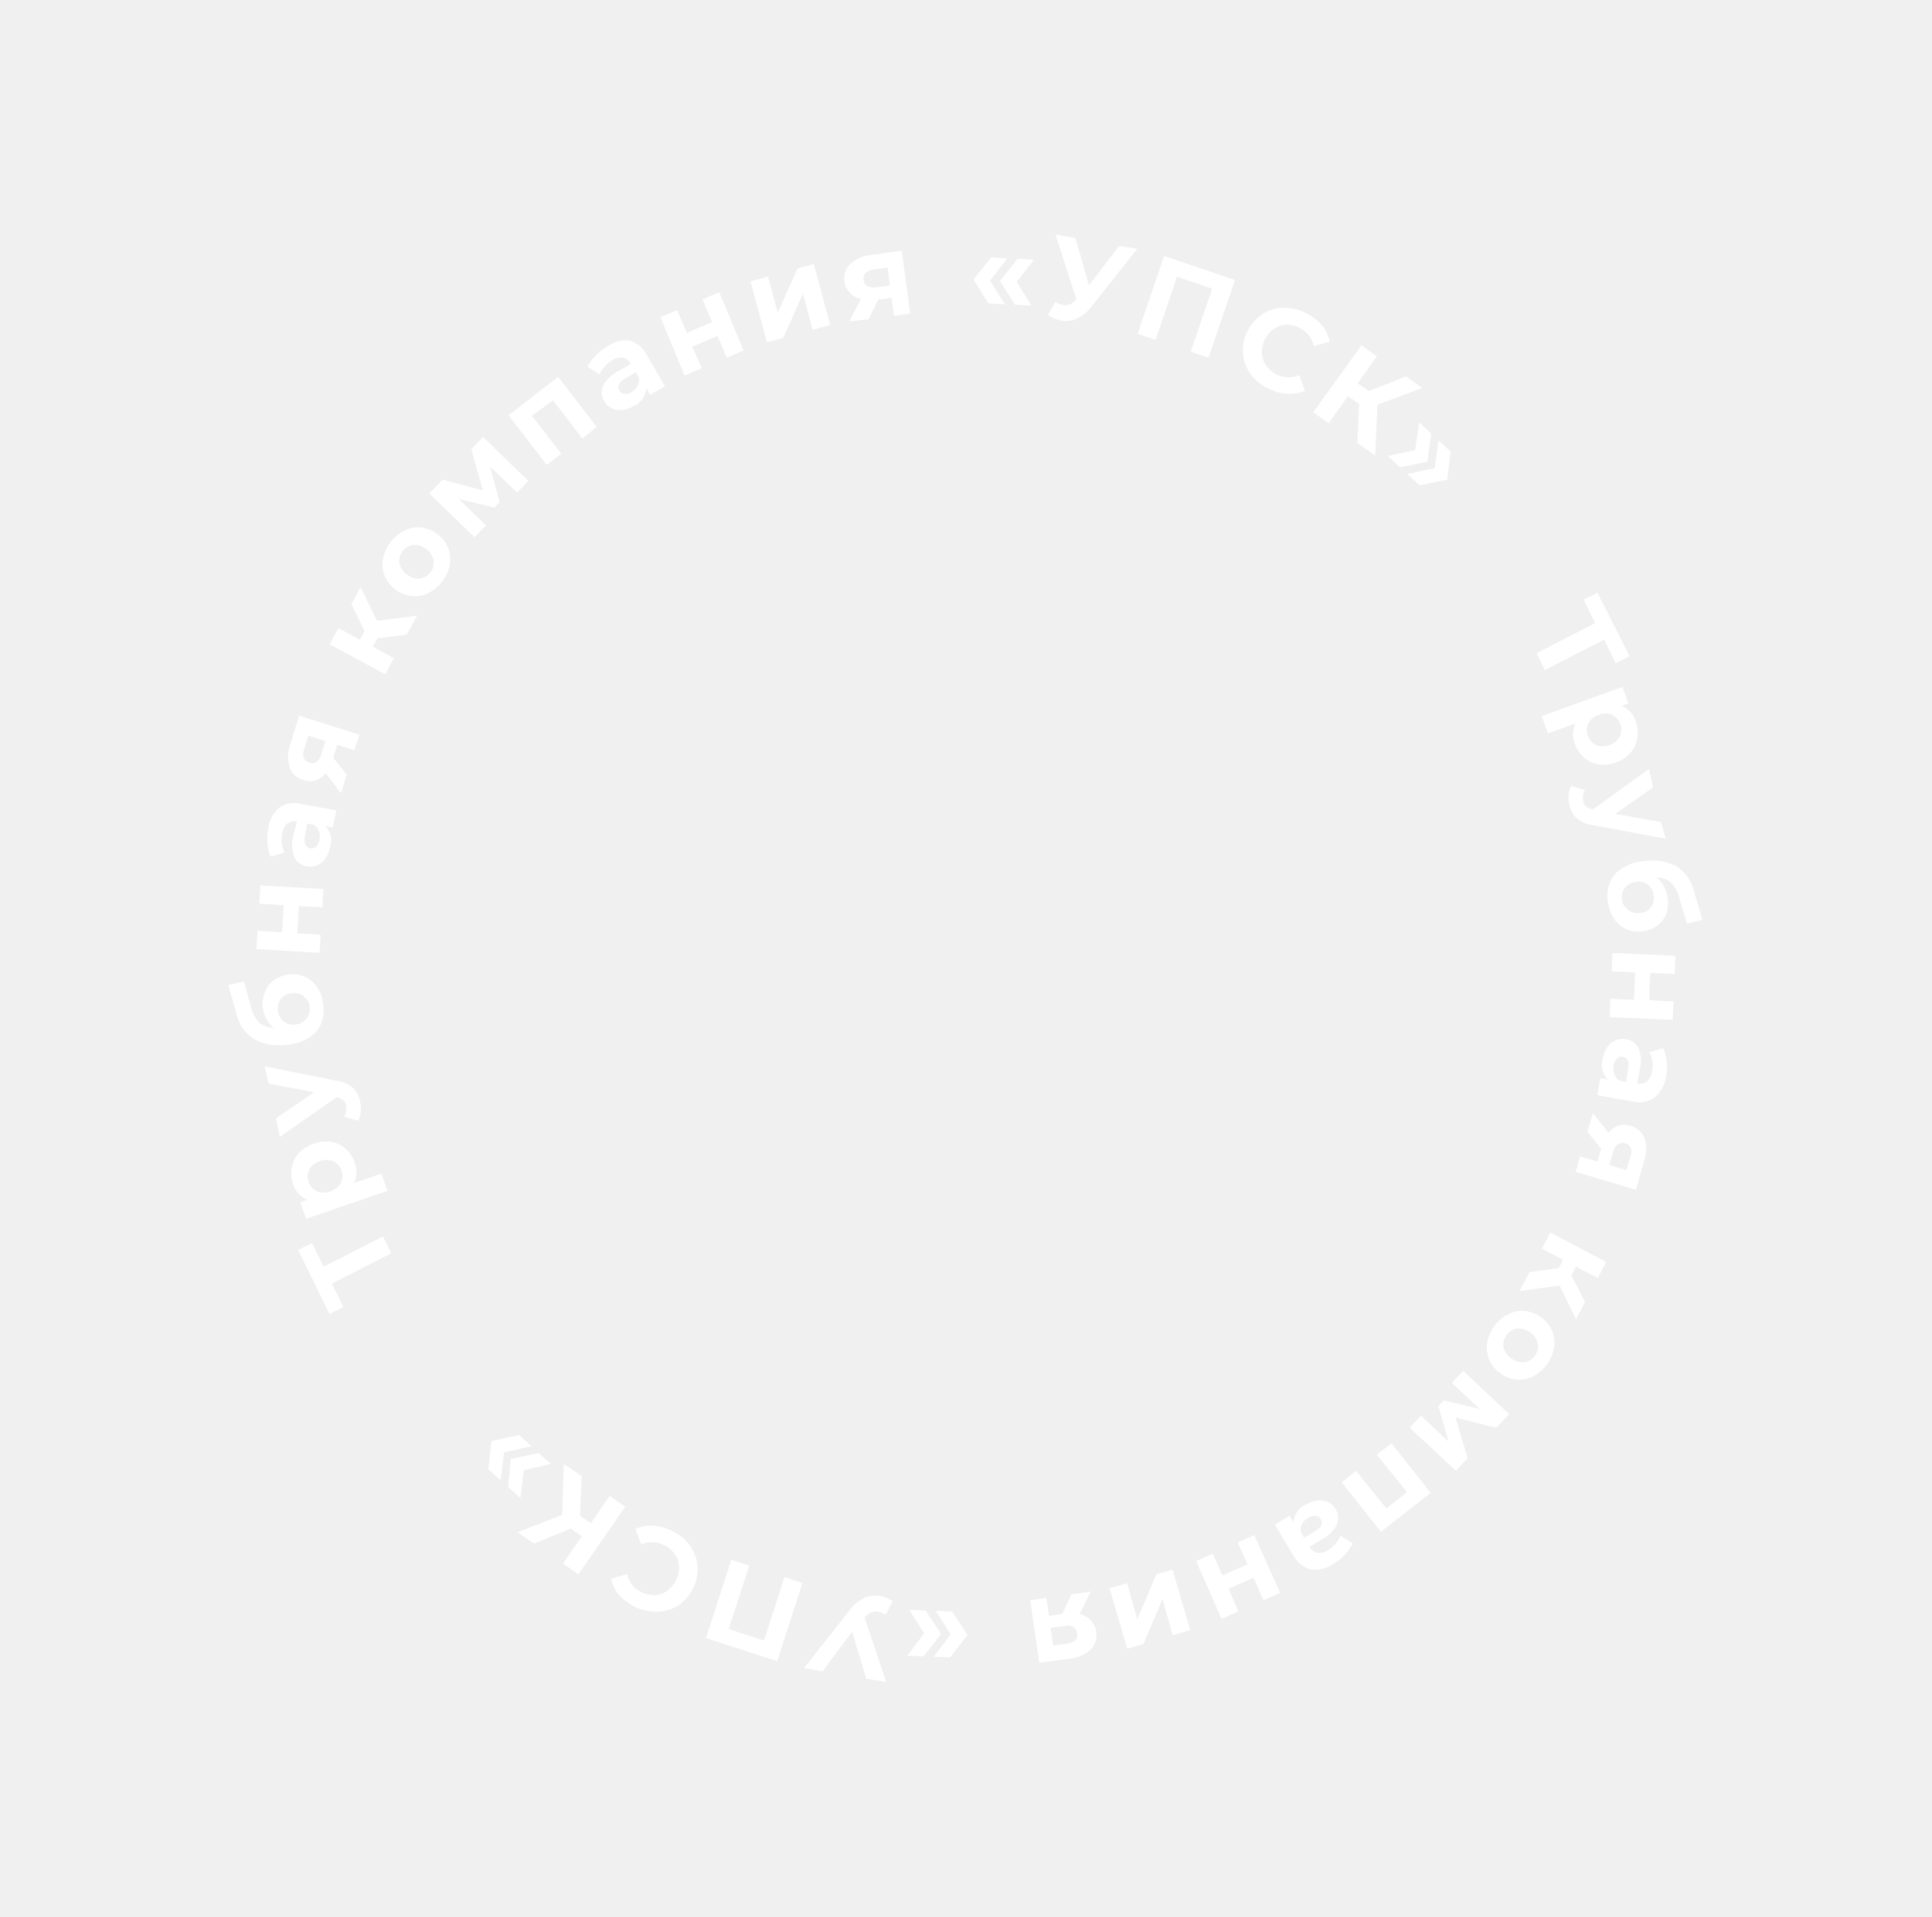
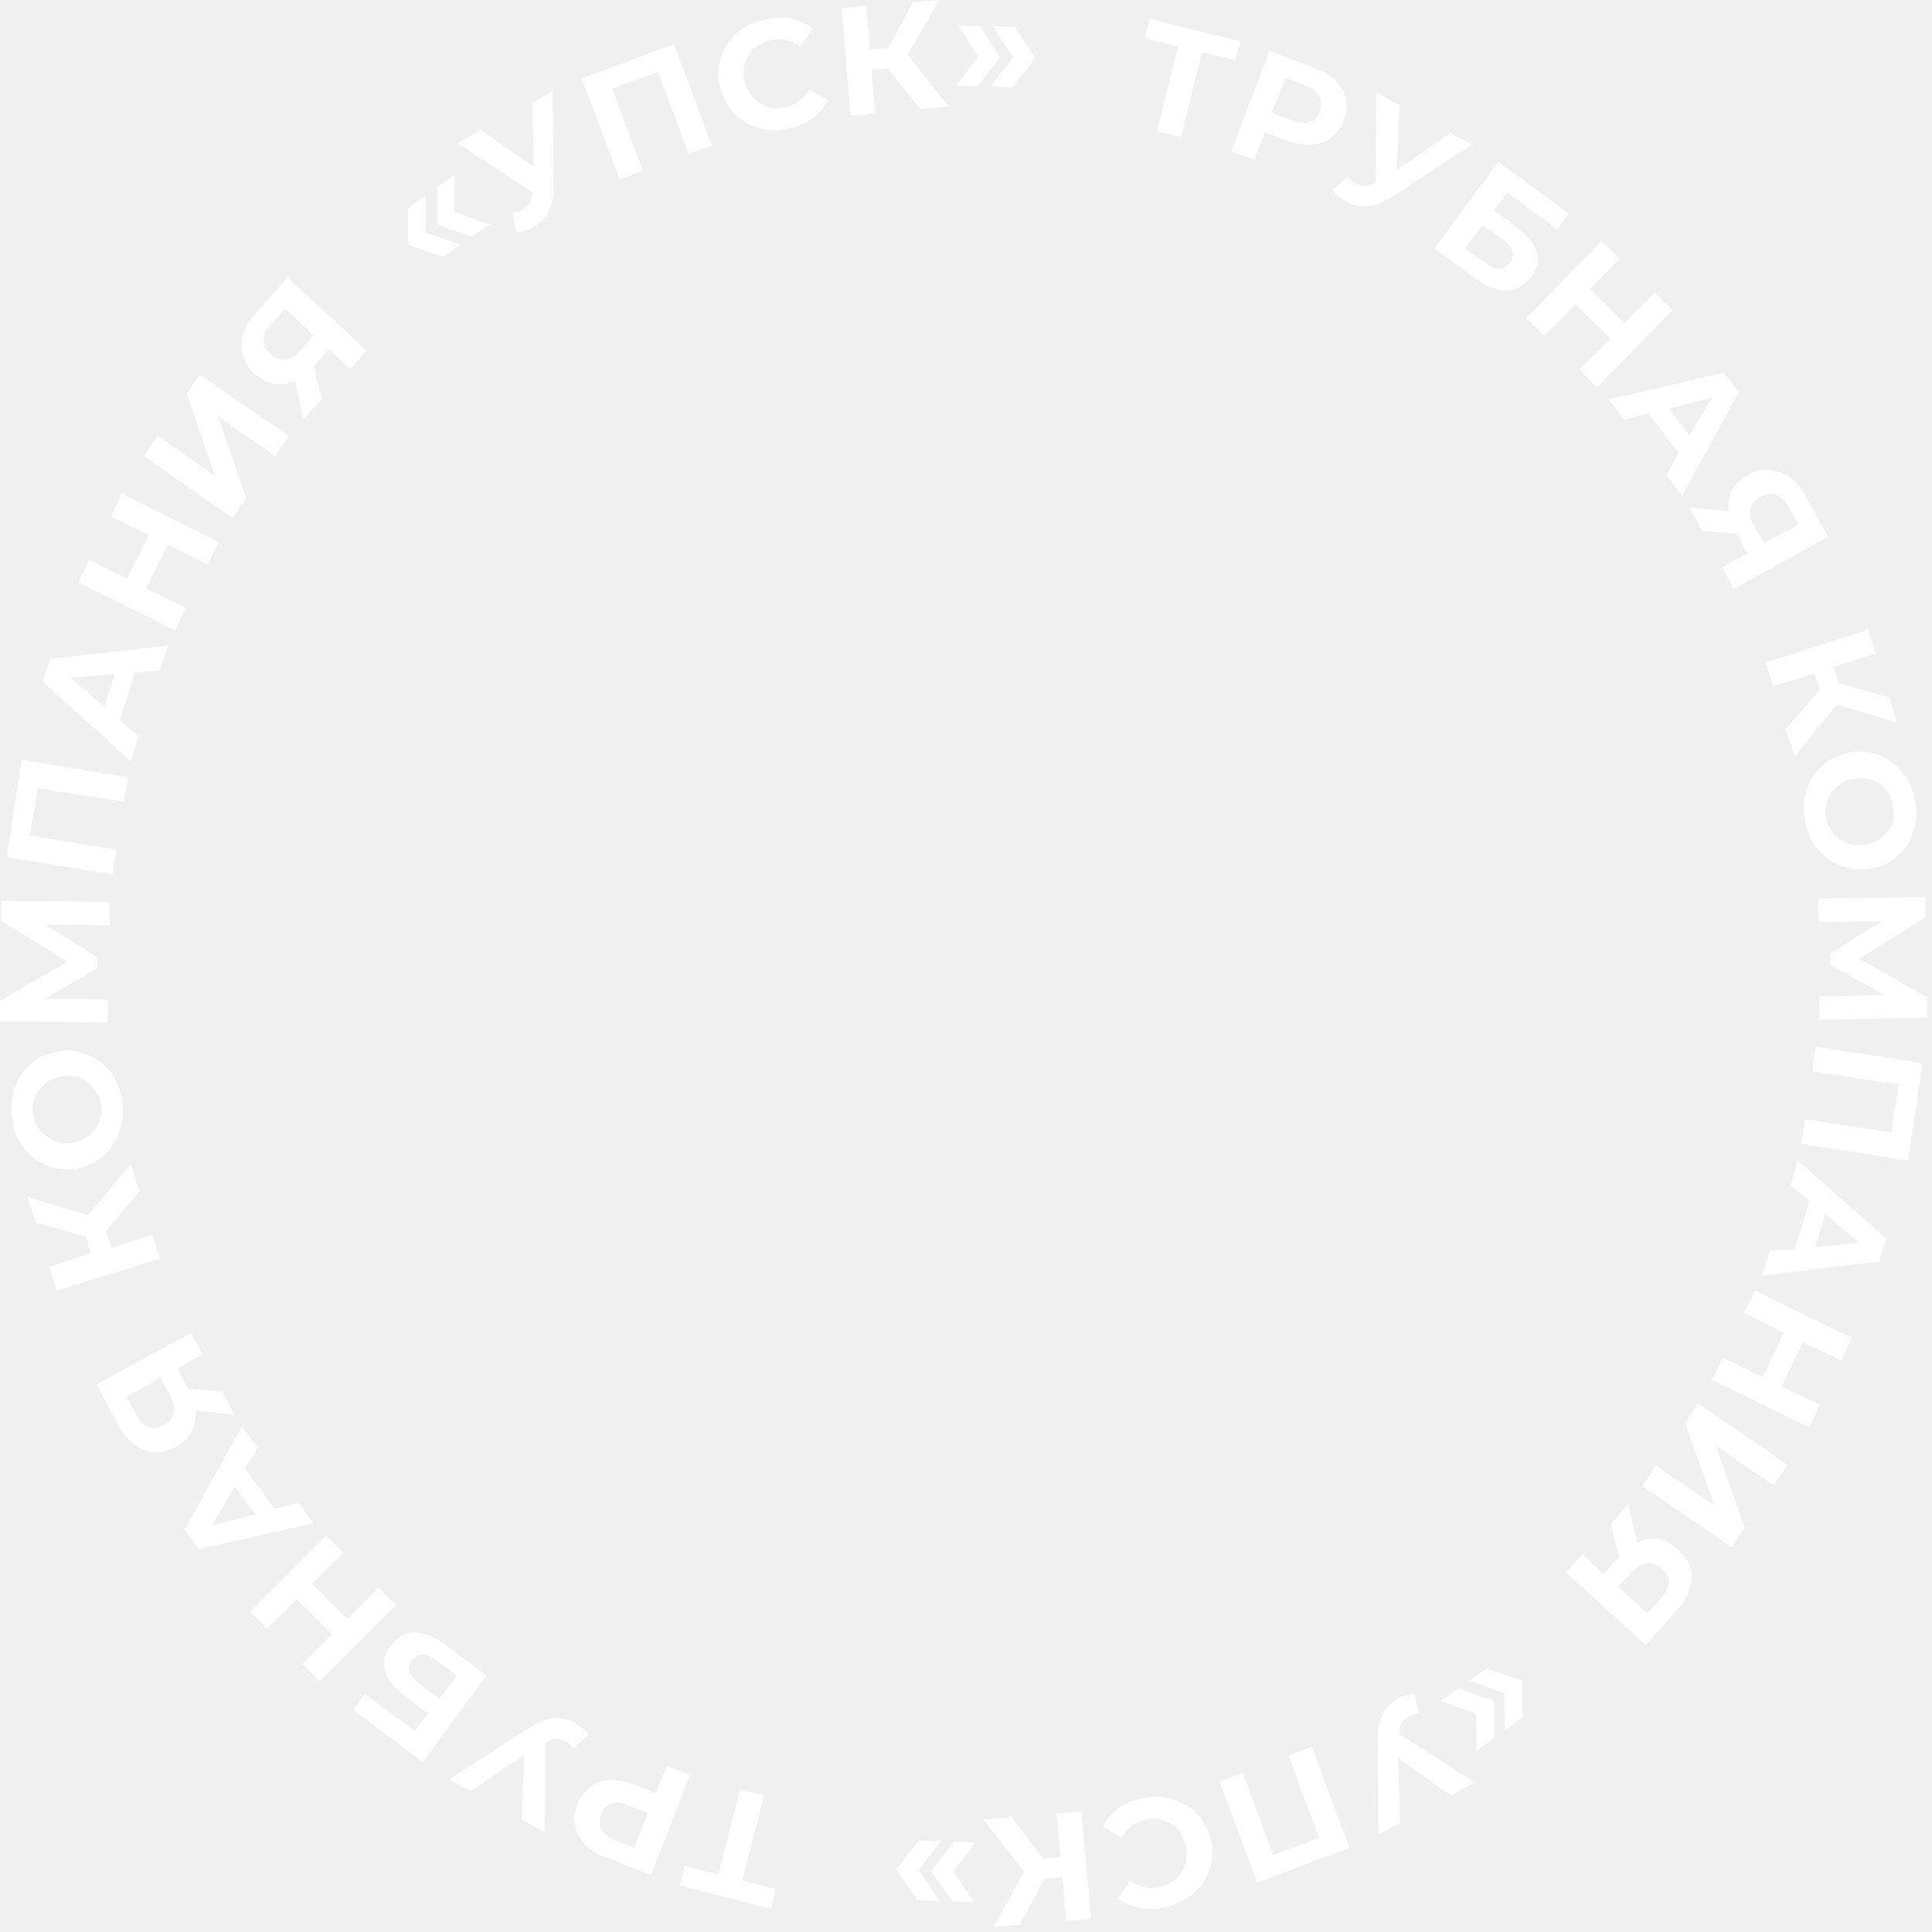
- <svg xmlns="http://www.w3.org/2000/svg" class="big-counter__svg" width="363" height="360" viewBox="0 0 363 360" fill="none">
+ <svg xmlns="http://www.w3.org/2000/svg" class="big-counter__svg" width="266" height="266" viewBox="0 0 266 266" fill="none">
  <g clip-path="url(#clip0)">
-     <path d="M303.567 124.57L301.401 120.144L290.254 125.866L288.705 122.699L299.707 117.047L297.55 112.639L300.161 111.361L306.16 123.257L303.567 124.57Z" fill="white" />
-     <path d="M307.62 138.689C307.452 139.703 307.003 140.65 306.323 141.42C305.578 142.252 304.631 142.877 303.573 143.234C302.528 143.635 301.396 143.758 300.289 143.592C299.297 143.412 298.373 142.961 297.621 142.288C296.831 141.598 296.237 140.712 295.896 139.72C295.64 139.11 295.519 138.451 295.542 137.789C295.565 137.127 295.73 136.478 296.028 135.887L290.831 137.761L289.667 134.516L304.836 129.034L305.947 132.125L304.662 132.599C305.311 132.855 305.892 133.257 306.362 133.774C306.831 134.29 307.176 134.907 307.369 135.578C307.725 136.575 307.812 137.648 307.62 138.689ZM299.855 139.968C300.669 140.299 301.581 140.293 302.392 139.954C303.231 139.698 303.935 139.121 304.351 138.348C304.693 137.613 304.731 136.772 304.458 136.008C304.185 135.245 303.621 134.62 302.89 134.268C302.089 133.942 301.192 133.941 300.389 134.265C299.55 134.521 298.846 135.098 298.43 135.871C298.092 136.608 298.058 137.448 298.335 138.21C298.611 138.972 299.177 139.594 299.909 139.942L299.855 139.968Z" fill="white" />
-     <path d="M312.984 157.541L299.534 155.045C298.347 154.931 297.218 154.477 296.283 153.737C295.539 153.029 295.033 152.108 294.837 151.1C294.703 150.497 294.663 149.877 294.718 149.262C294.757 148.699 294.915 148.151 295.181 147.653L297.774 148.391C297.603 148.705 297.49 149.047 297.442 149.401C297.383 149.746 297.389 150.098 297.46 150.441C297.507 150.85 297.694 151.231 297.988 151.52C298.367 151.799 298.808 151.981 299.274 152.051L309.828 144.433L310.604 147.889L303.479 152.892L312.053 154.406L312.984 157.541Z" fill="white" />
-     <path d="M312.983 171.859C312.614 172.727 312 173.47 311.216 173.995C310.371 174.553 309.395 174.885 308.385 174.957C307.34 175.077 306.283 174.89 305.343 174.419C304.404 173.948 303.621 173.213 303.093 172.305C302.507 171.307 302.158 170.189 302.073 169.035C301.944 168.133 302.016 167.213 302.284 166.342C302.552 165.471 303.009 164.669 303.623 163.995C305.149 162.588 307.134 161.783 309.209 161.73C311.209 161.445 313.248 161.807 315.026 162.764C316.629 163.8 317.775 165.409 318.231 167.261L319.859 172.776L316.957 173.505L315.512 168.637C315.261 167.547 314.711 166.55 313.924 165.756C313.172 165.134 312.219 164.807 311.243 164.838C311.845 165.3 312.339 165.888 312.689 166.561C313.062 167.278 313.287 168.063 313.35 168.869C313.479 169.881 313.353 170.909 312.983 171.859ZM305.821 170.903C306.459 171.388 307.261 171.604 308.056 171.504C308.45 171.496 308.838 171.404 309.193 171.233C309.548 171.062 309.862 170.816 310.114 170.513C310.366 170.21 310.549 169.857 310.652 169.476C310.755 169.096 310.775 168.698 310.711 168.31C310.689 167.915 310.588 167.528 310.414 167.173C310.24 166.817 309.997 166.5 309.698 166.241C309.394 165.991 309.042 165.807 308.663 165.701C308.285 165.594 307.888 165.567 307.499 165.622C307.096 165.643 306.702 165.745 306.34 165.922C305.978 166.099 305.656 166.348 305.392 166.653C305.136 166.957 304.945 167.311 304.833 167.693C304.72 168.074 304.687 168.475 304.736 168.869C304.767 169.251 304.876 169.622 305.056 169.96C305.237 170.297 305.485 170.594 305.786 170.831L305.821 170.903Z" fill="white" />
-     <path d="M314.807 179.553L314.652 182.974L310.073 182.739L309.849 187.889L314.427 188.125L314.28 191.564L302.426 191.053L302.573 187.614L306.999 187.812L307.224 182.662L302.807 182.437L302.963 179.015L314.807 179.553Z" fill="white" />
-     <path d="M310.889 206.159C310.3 206.57 309.63 206.851 308.923 206.981C308.217 207.111 307.491 207.088 306.795 206.913L300.119 205.719L300.666 202.552L302.125 202.797C301.623 202.311 301.264 201.697 301.087 201.021C300.909 200.345 300.921 199.633 301.119 198.963C301.24 198.159 301.534 197.391 301.982 196.712C302.37 196.127 302.923 195.67 303.571 195.399C304.175 195.148 304.839 195.078 305.482 195.2C305.982 195.265 306.459 195.452 306.871 195.745C307.283 196.037 307.616 196.426 307.842 196.877C308.35 198.133 308.441 199.519 308.103 200.831L307.631 203.515C307.944 203.589 308.27 203.593 308.585 203.527C308.899 203.462 309.196 203.328 309.454 203.136C309.997 202.635 310.338 201.952 310.412 201.218C310.523 200.593 310.535 199.955 310.447 199.327C310.372 198.747 310.195 198.184 309.924 197.665L312.503 196.871C312.86 197.651 313.08 198.486 313.153 199.341C313.244 200.282 313.205 201.231 313.039 202.162C312.856 203.719 312.087 205.148 310.889 206.159ZM303.343 201.867C303.534 202.359 303.892 202.768 304.355 203.022L305.554 203.238L305.916 200.831C306.161 199.447 305.827 198.674 304.915 198.511C304.717 198.47 304.512 198.478 304.318 198.534C304.123 198.59 303.946 198.693 303.8 198.833C303.456 199.198 303.239 199.664 303.179 200.163C303.068 200.735 303.125 201.327 303.343 201.867Z" fill="white" />
-     <path d="M307.366 223.494L296.048 220.111L296.863 217.215L300.108 218.191L300.846 215.778L298.239 212.594L299.292 209.09L302.208 212.815C302.684 212.174 303.34 211.69 304.093 211.424C304.834 211.208 305.623 211.227 306.351 211.479C306.956 211.626 307.515 211.92 307.979 212.335C308.443 212.75 308.797 213.273 309.01 213.857C309.437 215.266 309.392 216.776 308.883 218.157L307.366 223.494ZM306.44 215.673C306.352 215.445 306.208 215.242 306.022 215.084C305.835 214.926 305.612 214.817 305.372 214.768C305.148 214.679 304.905 214.645 304.664 214.669C304.424 214.694 304.193 214.776 303.991 214.909C303.552 215.287 303.245 215.797 303.118 216.362L302.361 218.829L305.588 219.814L306.317 217.383C306.531 216.839 306.573 216.242 306.44 215.673Z" fill="white" />
-     <path d="M292.859 238.219L293.689 236.631L289.7 234.546L291.305 231.531L301.797 237.057L300.193 240.073L296.106 237.924L295.24 239.574L297.814 244.56L296.118 247.798L293.028 241.482L285.507 242.531L287.385 238.935L292.859 238.219Z" fill="white" />
-     <path d="M283.281 246.92C284.234 246.412 285.31 246.179 286.388 246.247C287.488 246.349 288.542 246.735 289.447 247.368C290.351 248.001 291.075 248.859 291.546 249.857C291.986 250.844 292.141 251.934 291.994 253.005C291.817 254.155 291.379 255.249 290.711 256.202C290.044 257.155 289.166 257.942 288.145 258.501C287.187 259.004 286.108 259.231 285.029 259.156C283.929 259.055 282.875 258.669 281.971 258.036C281.066 257.403 280.343 256.545 279.871 255.547C279.429 254.564 279.268 253.477 279.406 252.407C279.582 251.258 280.021 250.164 280.688 249.21C281.356 248.257 282.234 247.471 283.255 246.911L283.281 246.92ZM282.51 253.141C282.748 253.98 283.27 254.711 283.985 255.21C284.701 255.709 285.568 255.946 286.438 255.88C286.837 255.821 287.219 255.679 287.559 255.462C287.899 255.246 288.19 254.96 288.412 254.624C288.656 254.297 288.829 253.923 288.919 253.526C289.009 253.128 289.014 252.716 288.934 252.317C288.703 251.473 288.183 250.738 287.465 250.238C286.748 249.737 285.878 249.504 285.006 249.578C284.604 249.641 284.22 249.788 283.878 250.009C283.536 250.23 283.245 250.52 283.023 250.861C282.782 251.183 282.611 251.553 282.523 251.946C282.434 252.339 282.43 252.746 282.51 253.141Z" fill="white" />
-     <path d="M266.99 265.932L272.155 270.787L270.259 264.132L271.255 263.065L277.981 264.635L272.79 259.771L274.916 257.504L283.557 265.631L281.132 268.2L273.503 266.291L275.739 273.917L273.541 276.264L264.855 268.181L266.99 265.932Z" fill="white" />
-     <path d="M259.448 287.732L252.09 278.442L254.789 276.296L260.472 283.35L264.353 280.291L258.67 273.237L261.458 271.137L268.816 280.427L259.448 287.732Z" fill="white" />
-     <path d="M246.308 294.808C245.602 294.636 244.941 294.312 244.372 293.858C243.803 293.405 243.34 292.833 243.015 292.182L239.535 286.392L242.292 284.731L243.043 285.991C243.072 285.285 243.296 284.601 243.691 284.014C244.085 283.428 244.634 282.962 245.277 282.668C245.966 282.231 246.743 281.95 247.552 281.844C248.227 281.752 248.914 281.858 249.53 282.148C250.118 282.439 250.607 282.899 250.935 283.468C251.211 283.889 251.381 284.371 251.428 284.873C251.475 285.375 251.399 285.88 251.205 286.346C250.594 287.554 249.612 288.535 248.402 289.145L246.059 290.559C246.206 290.844 246.413 291.093 246.667 291.289C246.921 291.485 247.215 291.622 247.528 291.691C248.228 291.761 248.931 291.583 249.513 291.188C250.053 290.861 250.537 290.451 250.949 289.973C251.343 289.533 251.654 289.026 251.868 288.475L254.168 289.892C253.812 290.674 253.323 291.388 252.724 292.003C252.076 292.688 251.338 293.282 250.53 293.768C249.295 294.615 247.795 294.985 246.308 294.808ZM244.618 286.291C244.367 286.76 244.292 287.303 244.407 287.821L245.025 288.857L247.044 287.646C248.251 286.922 248.622 286.16 248.157 285.362C248.059 285.184 247.918 285.033 247.747 284.922C247.576 284.811 247.38 284.744 247.177 284.726C246.676 284.706 246.182 284.846 245.766 285.127C245.282 285.401 244.885 285.804 244.618 286.291Z" fill="white" />
-     <path d="M240.525 299.222L237.402 300.594L235.53 296.358L230.815 298.442L232.687 302.678L229.52 304.094L224.748 293.249L227.888 291.868L229.672 295.924L234.396 293.858L232.541 289.747L235.663 288.376L240.525 299.222Z" fill="white" />
-     <path d="M223.639 306.214L220.35 307.154L218.42 300.382L214.832 308.828L211.795 309.69L208.471 298.337L211.76 297.396L213.69 304.168L217.26 295.731L220.315 294.86L223.639 306.214Z" fill="white" />
-     <path d="M195.261 312.338L193.563 300.613L196.605 300.173L197.087 303.528L199.591 303.173L201.335 299.487L204.961 298.961L202.835 303.191C203.644 303.364 204.379 303.783 204.94 304.391C205.488 304.956 205.842 305.681 205.952 306.46C206.071 307.069 206.038 307.697 205.858 308.291C205.678 308.884 205.355 309.425 204.919 309.865C203.82 310.851 202.43 311.453 200.96 311.579L195.261 312.338ZM201.994 308.13C202.162 307.954 202.284 307.74 202.349 307.506C202.413 307.272 202.419 307.025 202.364 306.789C202.351 306.544 202.278 306.306 202.152 306.095C202.026 305.885 201.85 305.709 201.64 305.582C201.11 305.351 200.52 305.296 199.956 305.425L197.408 305.78L197.88 309.117L200.384 308.761C200.965 308.719 201.52 308.502 201.976 308.138L201.994 308.13Z" fill="white" />
-     <path d="M176.817 306.934L173.536 311.127L170.462 311.003L173.654 306.809L170.825 302.395L173.898 302.52L176.817 306.934ZM181.799 307.128L178.518 311.321L175.444 311.197L178.636 307.003L175.807 302.589L178.88 302.713L181.799 307.128Z" fill="white" />
-     <path d="M151.091 313.323L159.63 302.454C160.331 301.497 161.255 300.723 162.321 300.201C163.261 299.761 164.313 299.619 165.336 299.796C166.191 299.95 167.007 300.271 167.739 300.739L166.435 303.273C165.975 303.025 165.481 302.846 164.969 302.741C164.554 302.662 164.125 302.702 163.731 302.856C163.296 303.046 162.91 303.334 162.604 303.698L162.423 303.786L166.529 315.961L162.761 315.329L160.105 306.481L154.545 313.952L151.091 313.323Z" fill="white" />
-     <path d="M132.649 307.695L137.404 293.013L140.773 294.108L136.913 306.01L143.544 308.162L147.405 296.259L150.774 297.354L146.02 312.036L132.649 307.695Z" fill="white" />
-     <path d="M129.656 290.359C130.473 291.499 130.96 292.843 131.065 294.242C131.144 295.68 130.846 297.115 130.201 298.405C129.556 299.694 128.587 300.793 127.388 301.594C126.219 302.326 124.875 302.729 123.497 302.762C122.141 302.773 120.798 302.496 119.558 301.95C118.317 301.404 117.207 300.6 116.3 299.593C115.571 298.711 115.061 297.669 114.812 296.552L117.805 295.69C117.968 296.414 118.292 297.092 118.754 297.673C119.217 298.254 119.804 298.723 120.473 299.045C121.249 299.455 122.117 299.66 122.995 299.64C123.84 299.603 124.657 299.327 125.351 298.844C126.061 298.32 126.634 297.633 127.023 296.841C127.412 296.049 127.606 295.175 127.587 294.293C127.55 293.449 127.274 292.633 126.792 291.939C126.279 291.21 125.586 290.627 124.781 290.247C124.121 289.899 123.391 289.707 122.645 289.686C121.9 289.664 121.159 289.813 120.48 290.121L119.367 287.209C120.42 286.735 121.572 286.524 122.725 286.592C123.97 286.677 125.184 287.016 126.292 287.589C127.627 288.218 128.783 289.17 129.656 290.359Z" fill="white" />
-     <path d="M108.982 284.73L111.005 286.127L114.545 281.004L117.476 283.027L108.688 295.713L105.766 293.708L109.325 288.577L107.231 287.126L100.341 289.962L97.24 287.822L105.623 284.568L105.94 275.001L109.299 277.305L108.982 284.73Z" fill="white" />
-     <path d="M99.839 271.653L94.719 272.82L94.064 278.047L91.76 275.985L92.336 270.686L97.526 269.573L99.839 271.653ZM103.547 274.99L98.428 276.157L97.772 281.384L95.469 279.322L95.972 274.058L101.163 272.945L103.547 274.99Z" fill="white" />
-     <path d="M58.639 233.516L60.805 237.942L71.97 232.256L73.519 235.423L62.355 241.109L64.512 245.518L61.901 246.795L55.822 234.872L58.639 233.516Z" fill="white" />
-     <path d="M54.829 219.3C55.01 218.292 55.472 217.355 56.162 216.597C56.935 215.792 57.889 215.182 58.943 214.817C59.998 214.452 61.125 214.342 62.23 214.497C63.239 214.669 64.179 215.121 64.944 215.801C65.728 216.505 66.314 217.403 66.642 218.404C66.891 219.02 67.002 219.683 66.968 220.347C66.935 221.01 66.757 221.659 66.446 222.247L71.679 220.444L72.798 223.688L57.514 228.937L56.439 225.828L57.734 225.373C57.085 225.11 56.505 224.702 56.041 224.179C55.576 223.656 55.238 223.033 55.053 222.358C54.715 221.375 54.638 220.322 54.829 219.3ZM62.62 218.12C61.801 217.821 60.904 217.814 60.08 218.099C59.256 218.384 58.556 218.945 58.097 219.686C57.747 220.419 57.701 221.261 57.968 222.028C58.234 222.795 58.793 223.426 59.522 223.784C60.341 224.083 61.238 224.09 62.062 223.805C62.886 223.52 63.586 222.959 64.045 222.218C64.395 221.484 64.441 220.643 64.174 219.876C63.908 219.109 63.349 218.478 62.62 218.12Z" fill="white" />
-     <path d="M49.691 200.316L63.112 202.982C64.303 203.118 65.43 203.598 66.353 204.362C67.063 205.103 67.524 206.046 67.674 207.061C67.803 207.667 67.836 208.29 67.774 208.907C67.731 209.474 67.567 210.026 67.294 210.525L64.692 209.769C64.871 209.46 64.993 209.121 65.051 208.768C65.108 208.423 65.102 208.071 65.033 207.729C64.984 207.319 64.798 206.939 64.505 206.649C64.132 206.37 63.697 206.184 63.237 206.11L52.577 213.556L51.854 210.074L59.05 205.17L50.487 203.539L49.691 200.316Z" fill="white" />
-     <path d="M49.887 186.08C50.264 185.212 50.888 184.473 51.68 183.954C52.537 183.41 53.517 183.091 54.53 183.028C55.578 182.921 56.635 183.123 57.57 183.608C58.505 184.093 59.278 184.841 59.794 185.76C60.369 186.766 60.706 187.891 60.778 189.047C60.897 189.951 60.815 190.869 60.537 191.737C60.26 192.605 59.795 193.402 59.174 194.069C57.629 195.458 55.63 196.238 53.553 196.263C51.504 196.543 49.42 196.145 47.62 195.129C46.026 194.074 44.895 192.449 44.46 190.587L42.905 185.037L45.824 184.344L47.188 189.23C47.426 190.321 47.963 191.325 48.74 192.128C49.492 192.75 50.445 193.077 51.421 193.046C50.819 192.575 50.329 191.978 49.984 191.296C49.616 190.575 49.397 189.787 49.342 188.979C49.285 187.983 49.473 186.988 49.887 186.08ZM57.119 187.18C56.488 186.688 55.689 186.463 54.893 186.552C54.501 186.57 54.116 186.668 53.763 186.841C53.41 187.014 53.096 187.257 52.841 187.556C52.594 187.859 52.411 188.208 52.303 188.583C52.195 188.958 52.164 189.35 52.212 189.738C52.234 190.133 52.335 190.519 52.509 190.875C52.683 191.23 52.926 191.547 53.224 191.807C53.525 192.06 53.875 192.248 54.252 192.359C54.629 192.47 55.025 192.502 55.415 192.452C55.817 192.431 56.211 192.329 56.573 192.152C56.935 191.975 57.258 191.726 57.521 191.421C57.782 191.121 57.977 190.77 58.095 190.389C58.213 190.009 58.25 189.609 58.204 189.214C58.175 188.813 58.059 188.424 57.864 188.072C57.669 187.721 57.4 187.416 57.075 187.18L57.119 187.18Z" fill="white" />
-     <path d="M48.181 178.262L48.382 174.841L52.977 175.112L53.327 170.035L48.731 169.764L48.923 166.324L60.766 166.997L60.575 170.436L56.149 170.193L55.853 175.333L60.234 175.576L60.033 178.997L48.181 178.262Z" fill="white" />
-     <path d="M52.44 151.713C53.036 151.308 53.713 151.036 54.424 150.915C55.135 150.794 55.863 150.827 56.56 151.013L63.2 152.224L62.535 155.426L61.086 155.154C61.583 155.648 61.935 156.27 62.103 156.951C62.271 157.632 62.248 158.346 62.038 159.015C61.907 159.817 61.603 160.582 61.149 161.256C60.755 161.836 60.2 162.287 59.551 162.551C58.943 162.8 58.275 162.863 57.631 162.732C57.132 162.659 56.658 162.465 56.251 162.166C55.844 161.868 55.517 161.474 55.298 161.019C54.805 159.759 54.729 158.373 55.081 157.066L55.814 154.322C55.501 154.243 55.174 154.234 54.858 154.297C54.541 154.359 54.242 154.491 53.982 154.683C53.438 155.177 53.094 155.853 53.015 156.583C52.896 157.203 52.875 157.838 52.954 158.464C53.022 159.047 53.193 159.613 53.459 160.135L50.871 160.911C50.524 160.123 50.316 159.282 50.256 158.424C50.176 157.484 50.223 156.538 50.398 155.611C50.576 154.105 51.303 152.718 52.44 151.713ZM59.921 156.103C59.738 155.602 59.383 155.183 58.919 154.921L57.738 154.696L57.305 157.004C57.048 158.394 57.37 159.173 58.27 159.342C58.468 159.386 58.674 159.382 58.87 159.329C59.065 159.276 59.245 159.176 59.393 159.037C59.747 158.679 59.974 158.215 60.041 157.717C60.15 157.185 60.112 156.633 59.93 156.121L59.921 156.103Z" fill="white" />
-     <path d="M56.212 134.434L67.519 138.022L66.579 140.936L63.353 139.905L62.587 142.309L65.159 145.511L64.052 148.996L61.181 145.227C60.701 145.863 60.041 146.341 59.287 146.6C58.542 146.812 57.75 146.787 57.02 146.528C56.42 146.368 55.867 146.063 55.412 145.641C54.956 145.219 54.611 144.691 54.406 144.104C53.987 142.7 54.035 141.198 54.542 139.823L56.212 134.434ZM57.057 142.317C57.142 142.544 57.283 142.747 57.466 142.906C57.65 143.066 57.87 143.177 58.107 143.23C58.331 143.324 58.575 143.361 58.817 143.34C59.059 143.319 59.292 143.239 59.497 143.108C59.935 142.734 60.244 142.232 60.379 141.672L61.163 139.215L57.945 138.202L57.18 140.606C56.956 141.158 56.91 141.765 57.048 142.343L57.057 142.317Z" fill="white" />
-     <path d="M70.906 119.906L70.049 121.485L74.001 123.633L72.361 126.665L61.942 121.014L63.582 117.982L67.623 120.175L68.498 118.542L66.032 113.504L67.737 110.284L70.827 116.6L78.374 115.65L76.433 119.209L70.906 119.906Z" fill="white" />
-     <path d="M80.581 111.359C79.614 111.853 78.529 112.068 77.447 111.978C76.347 111.864 75.296 111.466 74.398 110.822C73.5 110.178 72.786 109.311 72.326 108.306C71.908 107.319 71.772 106.236 71.932 105.176C72.127 104.013 72.591 102.911 73.287 101.958C73.983 101.006 74.892 100.229 75.942 99.69C76.904 99.202 77.983 98.991 79.057 99.08C80.149 99.201 81.191 99.602 82.08 100.246C82.97 100.889 83.678 101.752 84.134 102.751C84.557 103.743 84.696 104.833 84.537 105.899C84.342 107.062 83.877 108.164 83.181 109.116C82.485 110.069 81.576 110.846 80.527 111.385L80.581 111.359ZM81.433 105.165C81.246 104.308 80.727 103.56 79.99 103.084C79.302 102.536 78.424 102.284 77.549 102.382C77.162 102.439 76.79 102.573 76.457 102.779C76.124 102.984 75.836 103.255 75.612 103.576C75.364 103.899 75.188 104.271 75.093 104.667C74.999 105.063 74.988 105.474 75.063 105.874C75.154 106.299 75.329 106.701 75.577 107.059C75.824 107.416 76.14 107.721 76.505 107.956C76.846 108.228 77.237 108.43 77.656 108.55C78.075 108.67 78.513 108.707 78.946 108.657C79.337 108.603 79.712 108.47 80.05 108.267C80.388 108.063 80.681 107.793 80.911 107.473C81.157 107.147 81.331 106.773 81.421 106.375C81.511 105.977 81.515 105.565 81.433 105.165Z" fill="white" />
-     <path d="M97.167 92.538L92.056 87.612L93.88 94.302L92.876 95.351L86.194 93.736L91.314 98.68L89.152 100.92L80.656 92.678L83.161 90.091L90.735 92.117L88.544 84.402L90.76 82.091L99.257 90.333L97.167 92.538Z" fill="white" />
-     <path d="M104.869 70.793L112.1 80.19L109.419 82.371L103.907 75.211L99.938 78.09L105.45 85.25L102.742 87.333L95.546 78.009L104.869 70.793Z" fill="white" />
-     <path d="M118.213 63.951C118.92 64.133 119.58 64.467 120.146 64.93C120.711 65.393 121.169 65.973 121.487 66.631L124.94 72.546L122.165 74.172L121.423 72.884C121.394 73.594 121.168 74.281 120.77 74.87C120.372 75.458 119.819 75.925 119.171 76.217C118.478 76.648 117.698 76.923 116.887 77.022C116.213 77.104 115.529 76.989 114.918 76.692C114.336 76.395 113.853 75.933 113.532 75.363C113.262 74.938 113.101 74.454 113.062 73.952C113.022 73.451 113.106 72.947 113.306 72.485C113.937 71.287 114.935 70.321 116.154 69.731L118.514 68.353C118.372 68.064 118.167 67.811 117.915 67.61C117.662 67.41 117.368 67.268 117.055 67.194C116.353 67.11 115.644 67.275 115.052 67.661C114.503 67.984 114.01 68.391 113.589 68.868C113.194 69.301 112.88 69.802 112.662 70.347L110.389 68.895C110.759 68.12 111.259 67.415 111.868 66.81C112.524 66.137 113.268 65.555 114.08 65.082C115.278 64.224 116.744 63.823 118.213 63.951ZM119.805 72.495C120.061 72.031 120.145 71.492 120.042 70.973L119.514 69.894L117.486 71.086C116.273 71.799 115.899 72.555 116.364 73.353C116.463 73.531 116.604 73.682 116.775 73.793C116.946 73.904 117.141 73.971 117.344 73.988C117.846 74.018 118.345 73.883 118.764 73.606C119.2 73.325 119.556 72.936 119.796 72.477L119.805 72.495Z" fill="white" />
-     <path d="M124.086 59.583L127.226 58.247L129.044 62.51L133.794 60.497L131.976 56.235L135.134 54.891L139.708 65.833L136.55 67.177L134.82 63.095L130.07 65.108L131.854 69.163L128.624 70.543L124.086 59.583Z" fill="white" />
-     <path d="M141.014 52.861L144.285 51.929L146.125 58.745L149.864 50.426L152.901 49.609L155.982 61.059L152.694 61.954L150.871 55.174L147.15 63.485L144.087 64.293L141.014 52.861Z" fill="white" />
-     <path d="M169.443 47.112L171.006 58.926L167.964 59.322L167.518 55.949L165.006 56.286L163.226 59.945L159.574 60.372L161.762 56.179C160.959 55.999 160.23 55.577 159.675 54.97C159.127 54.404 158.773 53.68 158.663 52.9C158.566 52.283 158.622 51.651 158.828 51.06C159.033 50.47 159.381 49.939 159.84 49.514C160.952 48.541 162.351 47.958 163.825 47.854L169.443 47.112ZM162.666 51.231C162.494 51.403 162.368 51.615 162.299 51.847C162.23 52.08 162.219 52.326 162.269 52.563C162.28 52.807 162.35 53.046 162.473 53.257C162.596 53.469 162.768 53.648 162.975 53.779C163.5 54.015 164.086 54.08 164.65 53.963L167.207 53.626L166.771 50.271L164.258 50.608C163.677 50.651 163.122 50.868 162.666 51.231Z" fill="white" />
-     <path d="M182.902 52.502L186.228 48.355L189.265 48.541L186.011 52.698L188.795 57.157L185.722 56.988L182.902 52.502ZM187.875 52.768L191.201 48.62L194.274 48.789L191.019 52.946L193.803 57.405L190.73 57.236L187.875 52.768Z" fill="white" />
-     <path d="M213.679 46.72L205.05 57.633C204.336 58.585 203.4 59.35 202.324 59.859C201.379 60.285 200.327 60.411 199.309 60.219C198.443 60.033 197.624 59.676 196.898 59.169L198.273 56.734C198.729 56.989 199.219 57.177 199.729 57.293C200.138 57.37 200.56 57.333 200.949 57.186C201.386 57.002 201.774 56.72 202.085 56.362L202.266 56.274L198.313 44.047L202.062 44.732L204.601 53.615L210.242 46.216L213.679 46.72Z" fill="white" />
-     <path d="M232.038 52.589L227.061 67.179L223.727 66.067L227.748 54.22L221.144 51.988L217.123 63.835L213.754 62.696L218.723 48.088L232.038 52.589Z" fill="white" />
-     <path d="M234.833 70.067C234.062 68.934 233.609 67.615 233.522 66.248C233.461 64.808 233.776 63.377 234.436 62.096C235.097 60.815 236.08 59.727 237.288 58.941C238.465 58.218 239.816 57.827 241.197 57.809C242.564 57.818 243.912 58.12 245.152 58.695C246.392 59.269 247.493 60.103 248.383 61.139C249.112 62.021 249.622 63.063 249.871 64.18L246.861 65.006C246.708 64.282 246.393 63.602 245.94 63.017C245.488 62.431 244.909 61.956 244.247 61.624C243.469 61.199 242.594 60.982 241.707 60.994C240.867 61.018 240.051 61.278 239.352 61.745C238.645 62.261 238.071 62.938 237.677 63.72C237.284 64.502 237.082 65.367 237.09 66.242C237.113 67.081 237.373 67.897 237.84 68.596C238.34 69.334 239.023 69.929 239.823 70.323C240.48 70.668 241.207 70.859 241.949 70.882C242.691 70.906 243.429 70.76 244.106 70.458L245.183 73.388C244.127 73.847 242.975 74.043 241.826 73.96C240.537 73.876 239.281 73.517 238.142 72.908C236.82 72.251 235.682 71.274 234.833 70.067Z" fill="white" />
-     <path d="M255.362 75.856L253.259 74.431L249.647 79.499L246.743 77.441L255.808 64.865L258.694 66.932L255.073 72.027L257.238 73.443L264.155 70.705L267.228 72.881L258.793 76.028L258.405 85.54L255.037 83.218L255.362 75.856Z" fill="white" />
-     <path d="M260.779 85.65L265.906 84.545L266.634 79.328L268.91 81.425L268.2 86.724L263.001 87.774L260.779 85.65ZM264.424 89.04L269.552 87.936L270.279 82.718L272.555 84.816L271.908 90.106L266.709 91.156L264.424 89.04Z" fill="white" />
+     <path d="M170.1 8.3L165.5 7.2L162.6 18.9L159.3 18.1L162.2 6.4L157.6 5.3L158.3 2.6L170.8 5.7L170.1 8.3Z" fill="white" />
+     <path d="M183.9 11.1C184.6 11.9 185.1 12.7 185.3 13.6C185.5 14.5 185.4 15.5 185 16.6C184.6 17.6 184 18.4 183.2 19C182.4 19.6 181.5 19.9 180.4 19.9C179.3 20 178.2 19.7 177 19.3L174.2 18.2L172.7 22L169.5 20.8L174.8 7L180.8 9.3C182.1 9.7 183.1 10.3 183.9 11.1ZM180.3 16.8C181 16.6 181.4 16.1 181.7 15.3C182 14.5 182 13.8 181.6 13.2C181.3 12.6 180.6 12.1 179.6 11.7L177 10.7L175.1 15.5L177.7 16.5C178.8 16.9 179.6 17 180.3 16.8Z" fill="white" />
+     <path d="M202.7 19.9L191.5 27.2C190.4 27.9 189.4 28.3 188.3 28.4C187.3 28.5 186.3 28.3 185.4 27.8C184.7 27.4 184.1 26.9 183.5 26.2L185.5 24.3C185.9 24.7 186.3 25.1 186.7 25.3C187.1 25.5 187.5 25.6 187.9 25.6C188.3 25.6 188.7 25.4 189.2 25.2L189.4 25.1L189.5 12.7L192.7 14.5L192.3 23.4L199.7 18.3L202.7 19.9Z" fill="white" />
+     <path d="M206.3 22.3L216 29.4L214.4 31.6L207.5 26.5L205.7 29L209 31.4C210.4 32.5 211.3 33.6 211.6 34.7C211.9 35.9 211.7 37 210.8 38.1C209.9 39.3 208.8 39.9 207.5 40C206.2 40 204.7 39.5 203.2 38.4L197.5 34.2L206.3 22.3ZM204.5 36.2C205.2 36.7 205.8 37 206.4 37C207 37 207.5 36.7 207.9 36.2C208.7 35.2 208.3 34.1 206.9 33L204.1 31L201.7 34.2L204.5 36.2Z" fill="white" />
+     <path d="M230.3 42.7L219.9 53.3L217.4 50.9L221.7 46.6L216.9 41.9L212.6 46.2L210.1 43.8L220.5 33.2L223 35.6L218.9 39.8L223.7 44.5L227.8 40.3L230.3 42.7Z" fill="white" />
+     <path d="M231.1 62.4L226.9 56.9L223.6 57.8L221.5 55L237.3 51.3L239.4 54L231.6 68.3L229.4 65.4L231.1 62.4ZM232.6 60L235.7 54.7L229.8 56.3L232.6 60Z" fill="white" />
+     <path d="M251.7 73.9L238.7 81.1L237.1 78.1L240.6 76.2L239.1 73.5L234.4 73.1L232.6 69.9L238 70.4C237.9 69.3 238 68.4 238.5 67.5C239 66.6 239.7 65.9 240.7 65.4C241.7 64.8 242.7 64.6 243.7 64.7C244.7 64.8 245.6 65.1 246.4 65.7C247.3 66.3 248 67.2 248.6 68.3L251.7 73.9ZM244.5 68.1C243.9 67.9 243.1 68 242.4 68.4C241.6 68.8 241.2 69.4 241 70C240.8 70.7 241 71.4 241.4 72.2L242.9 74.8L247.6 72.2L246.2 69.6C245.7 68.9 245.1 68.3 244.5 68.1Z" fill="white" />
+     <path d="M250.5 95L249.8 92.7L244.1 94.5L243.1 91.2L257.2 86.7L258.2 90L252.5 91.8L253.2 94.1L260.1 96L261.2 99.5L252.9 97L247.1 104.1L245.9 100.4L250.5 95Z" fill="white" />
+     <path d="M248.801 108.6C249.201 107.3 250.001 106.2 251.001 105.3C252.001 104.4 253.301 103.9 254.701 103.6C256.101 103.3 257.501 103.5 258.801 104C260.101 104.5 261.101 105.3 262.001 106.4C262.901 107.5 263.401 108.8 263.701 110.3C264.001 111.8 263.901 113.2 263.401 114.6C263.001 115.9 262.201 117 261.201 117.9C260.201 118.8 258.901 119.4 257.501 119.6C256.101 119.8 254.701 119.7 253.401 119.2C252.101 118.7 251.101 117.9 250.201 116.8C249.301 115.7 248.801 114.4 248.501 112.9C248.201 111.4 248.301 110 248.801 108.6ZM252.401 114.7C252.901 115.3 253.601 115.8 254.301 116.1C255.101 116.4 255.901 116.4 256.801 116.3C257.701 116.1 258.501 115.8 259.101 115.3C259.701 114.8 260.201 114.1 260.501 113.4C260.801 112.6 260.801 111.8 260.701 111C260.601 110.1 260.201 109.4 259.701 108.8C259.201 108.2 258.501 107.7 257.801 107.4C257.001 107.1 256.201 107.1 255.301 107.2C254.401 107.4 253.601 107.7 253.001 108.2C252.401 108.7 251.901 109.4 251.601 110.1C251.301 110.9 251.301 111.7 251.401 112.5C251.501 113.3 251.901 114 252.401 114.7Z" fill="white" />
+     <path d="M250.501 137.2L259.401 137L252.001 132.8V131.3L259.101 126.8L250.401 126.9L250.301 123.7L265.101 123.5V126.3L256.001 132L265.301 137.3V140.1L250.501 140.4V137.2Z" fill="white" />
+     <path d="M262.7 159.8L248 157.5L248.5 154.1L260.4 155.9L261.4 149.3L249.5 147.5L250 144.1L264.7 146.4L262.7 159.8Z" fill="white" />
+     <path d="M247.1 172L249.1 165.4L246.5 163.2L247.5 159.8L259.7 170.5L258.7 173.7L242.6 175.6L243.7 172.2L247.1 172ZM249.9 171.7L256 171.1L251.3 167.2L249.9 171.7Z" fill="white" />
+     <path d="M249.099 196.5L235.699 190L237.199 186.9L242.699 189.6L245.599 183.5L240.099 180.8L241.599 177.7L254.999 184.2L253.499 187.3L248.199 184.8L245.299 190.9L250.599 193.4L249.099 196.5Z" fill="white" />
+     <path d="M246.1 201.7L244.2 204.5L236.2 199L240.2 210.3L238.4 213L226.1 204.6L228 201.8L236 207.2L232 195.9L233.8 193.2L246.1 201.7Z" fill="white" />
+     <path d="M226.6 226.5L215.6 216.5L217.9 214L220.8 216.7L222.9 214.4L221.8 209.8L224.2 207.1L225.4 212.4C226.4 211.9 227.4 211.8 228.3 211.9C229.2 212 230.2 212.5 231 213.3C231.8 214.1 232.4 214.9 232.7 215.9C233 216.8 232.9 217.8 232.6 218.8C232.3 219.8 231.7 220.8 230.8 221.8L226.6 226.5ZM229.8 217.9C229.8 217.2 229.5 216.6 228.8 216C228.2 215.4 227.5 215.2 226.8 215.2C226.1 215.3 225.5 215.6 224.8 216.3L222.8 218.5L226.8 222.1L228.8 219.9C229.4 219.2 229.7 218.5 229.8 217.9Z" fill="white" />
+     <path d="M205.7 234.2V239.3L203.3 241L203.2 235.9L198.4 234.2L200.8 232.5L205.7 234.2ZM209.6 231.4V236.5L207.2 238.2L207.1 233.1L202.3 231.4L204.7 229.7L209.6 231.4Z" fill="white" />
+     <path d="M189.799 252.6L189.699 239.3C189.699 238 189.899 236.9 190.399 236C190.899 235.1 191.499 234.4 192.399 233.9C193.099 233.5 193.899 233.3 194.799 233.2L195.299 235.9C194.699 236 194.199 236.2 193.899 236.4C193.499 236.6 193.199 236.9 192.999 237.2C192.799 237.5 192.699 238 192.599 238.5V238.7L202.999 245.4L199.799 247.2L192.499 242.1L192.799 251L189.799 252.6Z" fill="white" />
+     <path d="M173.1 259.2L167.9 245.3L171.1 244.1L175.3 255.4L181.6 253L177.4 241.7L180.6 240.5L185.8 254.4L173.1 259.2Z" fill="white" />
+     <path d="M161.401 247.7C162.701 248.1 163.901 248.8 164.801 249.7C165.701 250.7 166.401 251.9 166.701 253.3C167.001 254.7 167.001 256.1 166.501 257.4C166.101 258.7 165.301 259.8 164.301 260.7C163.201 261.6 162.001 262.2 160.501 262.6C159.201 262.9 158.101 262.9 156.901 262.7C155.701 262.5 154.801 262 153.901 261.4L155.601 258.9C156.801 259.8 158.201 260.1 159.601 259.8C160.501 259.6 161.301 259.2 161.901 258.7C162.501 258.2 162.901 257.5 163.201 256.7C163.401 255.9 163.501 255.1 163.301 254.2C163.101 253.3 162.701 252.5 162.201 251.9C161.701 251.3 161.001 250.9 160.201 250.6C159.401 250.3 158.601 250.3 157.701 250.5C156.301 250.8 155.201 251.7 154.401 253L151.801 251.5C152.301 250.5 153.001 249.7 153.901 249C154.801 248.3 155.901 247.9 157.201 247.6C158.701 247.3 160.101 247.3 161.401 247.7Z" fill="white" />
+     <path d="M143.6 255.9L146 255.7L145.5 249.7L148.9 249.4L150.2 264.2L146.8 264.5L146.3 258.5L143.8 258.7L140.4 265L136.8 265.3L141 257.7L135.4 250.5L139.3 250.2L143.6 255.9Z" fill="white" />
+     <path d="M129.5 253.5L126.5 257.5L129.3 261.7L126.3 261.6L123.4 257.4L126.5 253.4L129.5 253.5ZM134.3 253.7L131.3 257.7L134.1 261.9L131.1 261.8L128.2 257.6L131.3 253.6L134.3 253.7Z" fill="white" />
+     <path d="M94.3 256.9L98.9 258.1L101.9 246.4L105.2 247.2L102.2 258.9L106.8 260.1L106.1 262.8L93.6 259.6L94.3 256.9Z" fill="white" />
+     <path d="M80.6 254C79.9 253.2 79.4 252.4 79.2 251.4C79 250.5 79.1 249.5 79.5 248.4C79.9 247.4 80.5 246.6 81.3 246C82.1 245.4 83 245.1 84.1 245.1C85.2 245.1 86.3 245.3 87.5 245.8L90.3 246.9L91.8 243.1L95 244.4L89.6 258.2L83.6 255.8C82.3 255.4 81.3 254.7 80.6 254ZM84.2 248.3C83.5 248.5 83.1 249 82.8 249.8C82.5 250.6 82.5 251.3 82.8 251.9C83.1 252.5 83.8 253 84.7 253.4L87.3 254.4L89.2 249.6L86.6 248.6C85.6 248.1 84.8 248.1 84.2 248.3Z" fill="white" />
+     <path d="M61.801 245L73.001 237.8C74.101 237.1 75.101 236.7 76.201 236.6C77.201 236.5 78.201 236.7 79.101 237.2C79.801 237.6 80.401 238.1 81.001 238.8L79.001 240.7C78.601 240.3 78.201 239.9 77.801 239.7C77.401 239.5 77.001 239.4 76.601 239.4C76.201 239.4 75.801 239.5 75.301 239.8L75.101 239.9L75.001 252.3L71.801 250.5L72.201 241.6L64.801 246.6L61.801 245Z" fill="white" />
+     <path d="M58.2 242.6L48.6 235.4L50.2 233.2L57.1 238.3L58.9 235.9L55.6 233.4C54.2 232.3 53.3 231.2 53 230C52.7 228.8 53 227.7 53.8 226.6C54.7 225.4 55.8 224.8 57.1 224.8C58.4 224.8 59.9 225.3 61.4 226.5L67 230.7L58.2 242.6ZM60.1 228.6C59.4 228.1 58.8 227.8 58.2 227.8C57.6 227.8 57.1 228.1 56.7 228.6C55.9 229.6 56.3 230.7 57.7 231.8L60.5 233.9L62.9 230.7L60.1 228.6Z" fill="white" />
+     <path d="M34.4 221.9L44.9 211.4L47.3 213.8L43 218.1L47.8 222.9L52.1 218.6L54.5 221L44 231.5L41.6 229.1L45.7 225L40.9 220.2L36.8 224.3L34.4 221.9Z" fill="white" />
+     <path d="M33.7 202.2L37.8 207.7L41.1 206.9L43.2 209.7L27.4 213.3L25.4 210.6L33.3 196.4L35.5 199.3L33.7 202.2ZM32.3 204.7L29.2 210L35.2 208.5L32.3 204.7Z" fill="white" />
+     <path d="M13.301 190.6L26.301 183.5L27.901 186.5L24.401 188.4L25.901 191.2L30.601 191.6L32.301 194.8L26.901 194.2C27.001 195.3 26.801 196.2 26.401 197.1C26.001 198 25.201 198.7 24.201 199.2C23.201 199.7 22.201 200 21.201 199.9C20.201 199.8 19.301 199.5 18.501 198.9C17.701 198.3 16.901 197.4 16.301 196.2L13.301 190.6ZM20.401 196.5C21.001 196.7 21.801 196.6 22.501 196.2C23.301 195.8 23.701 195.3 23.901 194.6C24.101 193.9 23.901 193.2 23.501 192.3L22.101 189.7L17.401 192.3L18.801 194.9C19.201 195.7 19.801 196.2 20.401 196.5Z" fill="white" />
+     <path d="M14.601 169.5L15.301 171.8L21.001 170L22.001 173.3L7.801 177.7L6.801 174.4L12.501 172.6L11.801 170.3L4.901 168.3L3.801 164.8L12.101 167.3L18.001 160.3L19.201 164L14.601 169.5Z" fill="white" />
+     <path d="M16.4 155.9C15.9 157.2 15.2 158.3 14.2 159.2C13.2 160.1 11.9 160.6 10.5 160.9C9.1 161.1 7.7 161 6.5 160.5C5.2 160 4.2 159.2 3.3 158.1C2.4 157 1.9 155.7 1.7 154.1C1.5 152.6 1.6 151.2 2 149.8C2.5 148.5 3.2 147.4 4.2 146.5C5.2 145.6 6.5 145.1 7.9 144.8C9.3 144.5 10.7 144.7 12 145.2C13.3 145.7 14.3 146.5 15.2 147.6C16.1 148.7 16.6 150 16.8 151.5C17 153.1 16.9 154.6 16.4 155.9ZM12.9 149.8C12.4 149.2 11.7 148.7 11 148.4C10.2 148.1 9.4 148 8.5 148.2C7.6 148.3 6.8 148.7 6.2 149.2C5.6 149.7 5.1 150.4 4.8 151.1C4.5 151.9 4.4 152.7 4.6 153.5C4.7 154.4 5.1 155.1 5.6 155.7C6.1 156.3 6.8 156.8 7.5 157.1C8.3 157.4 9.1 157.5 10 157.3C10.9 157.2 11.7 156.8 12.3 156.3C12.9 155.8 13.4 155.1 13.7 154.4C14 153.7 14.1 152.8 13.9 152C13.7 151.2 13.4 150.5 12.9 149.8Z" fill="white" />
+     <path d="M15.1 127.4L6.2 127.3L13.4 131.8V133.3L6.2 137.5L14.9 137.6L14.8 140.8L0 140.6V137.8L9.3 132.4L0.2 126.8V124L15 124.2L15.1 127.4Z" fill="white" />
+     <path d="M3 104.6L17.6 107L17.1 110.4L5.2 108.5L4.1 115L16 117L15.5 120.4L0.9 118L3 104.6Z" fill="white" />
+     <path d="M18.6 92.6L16.5 99.2L19.1 101.4L18 104.8L5.9 93.9L6.9 90.7L23.1 88.9L22 92.3L18.6 92.6ZM15.8 92.8L9.7 93.3L14.4 97.3L15.8 92.8Z" fill="white" />
+     <path d="M16.801 68L30.101 74.6L28.601 77.7L23.101 75L20.101 81L25.601 83.7L24.101 86.8L10.801 80.2L12.301 77.1L17.501 79.7L20.501 73.7L15.301 71.1L16.801 68Z" fill="white" />
+     <path d="M19.801 62.8L21.701 60L29.601 65.5L25.701 54.2L27.501 51.6L39.801 60L37.901 62.8L30.001 57.3L33.901 68.6L32.001 71.3L19.801 62.8Z" fill="white" />
+     <path d="M39.599 38.2L50.499 48.3L48.199 50.8L45.299 48.1L43.199 50.4L44.299 55L41.799 57.7L40.599 52.4C39.599 52.9 38.599 53 37.699 52.8C36.699 52.6 35.799 52.2 34.999 51.4C34.199 50.6 33.599 49.8 33.399 48.8C33.199 47.9 33.199 46.9 33.499 45.9C33.799 44.9 34.399 43.9 35.299 43L39.599 38.2ZM36.299 46.8C36.299 47.5 36.599 48.1 37.199 48.7C37.799 49.3 38.499 49.6 39.199 49.5C39.899 49.5 40.499 49.1 41.199 48.4L43.199 46.2L39.299 42.5L37.299 44.6C36.699 45.4 36.299 46.1 36.299 46.8Z" fill="white" />
+     <path d="M56.199 33.7V28.6L58.599 26.9V32L63.399 33.7L60.999 35.4L56.199 33.7ZM60.199 30.9V25.8L62.599 24.1V29.2L67.399 30.9L64.999 32.6L60.199 30.9Z" fill="white" />
+     <path d="M76.1 12.6L76.2 25.9C76.2 27.2 76 28.3 75.5 29.2C75 30.1 74.3 30.8 73.5 31.3C72.8 31.7 72 31.9 71.1 32L70.6 29.3C71.2 29.2 71.7 29 72 28.8C72.4 28.6 72.7 28.3 72.9 28C73.1 27.7 73.2 27.2 73.3 26.7V26.5L63 19.7L66.2 17.9L73.5 23L73.3 14.1L76.1 12.6Z" fill="white" />
+     <path d="M92.8 6.1L98 20L94.8 21.2L90.6 9.9L84.3 12.2L88.5 23.5L85.3 24.7L80.1 10.8L92.8 6.1Z" fill="white" />
+     <path d="M104.399 17.6C103.099 17.2 101.899 16.5 100.999 15.5C100.099 14.5 99.399 13.3 99.099 11.9C98.799 10.5 98.799 9.1 99.299 7.8C99.799 6.5 100.499 5.4 101.499 4.5C102.599 3.6 103.799 3 105.299 2.7C106.599 2.4 107.699 2.4 108.899 2.6C110.099 2.8 110.999 3.3 111.899 3.9L110.199 6.4C108.999 5.5 107.599 5.2 106.199 5.5C105.299 5.7 104.499 6.1 103.899 6.6C103.299 7.1 102.899 7.8 102.599 8.6C102.399 9.4 102.299 10.2 102.499 11.1C102.699 12 103.099 12.8 103.599 13.4C104.099 14 104.799 14.4 105.599 14.7C106.399 15 107.199 15 108.099 14.8C109.599 14.5 110.599 13.6 111.399 12.3L113.999 13.8C113.499 14.8 112.799 15.6 111.899 16.3C110.999 17 109.899 17.4 108.599 17.7C107.199 18 105.799 18 104.399 17.6Z" fill="white" />
+     <path d="M122.3 9.5L120 9.6L120.5 15.6L117.1 15.9L115.9 1.1L119.3 0.8L119.8 6.8L122.3 6.6L125.7 0.3L129.3 0L125 7.5L130.6 14.7L126.7 15L122.3 9.5Z" fill="white" />
+     <path d="M131.6 11.8L134.7 7.8L131.9 3.5L134.9 3.6L137.7 7.9L134.6 11.9L131.6 11.8ZM136.4 11.9L139.5 7.9L136.7 3.6L139.7 3.7L142.5 8L139.4 12L136.4 11.9Z" fill="white" />
  </g>
  <defs>
    <clipPath id="clip0">
-       <rect width="266.448" height="273.706" fill="white" transform="translate(245.85) rotate(63.9259)" />
+       <rect width="265.4" height="265.4" fill="white" />
    </clipPath>
  </defs>
</svg>
